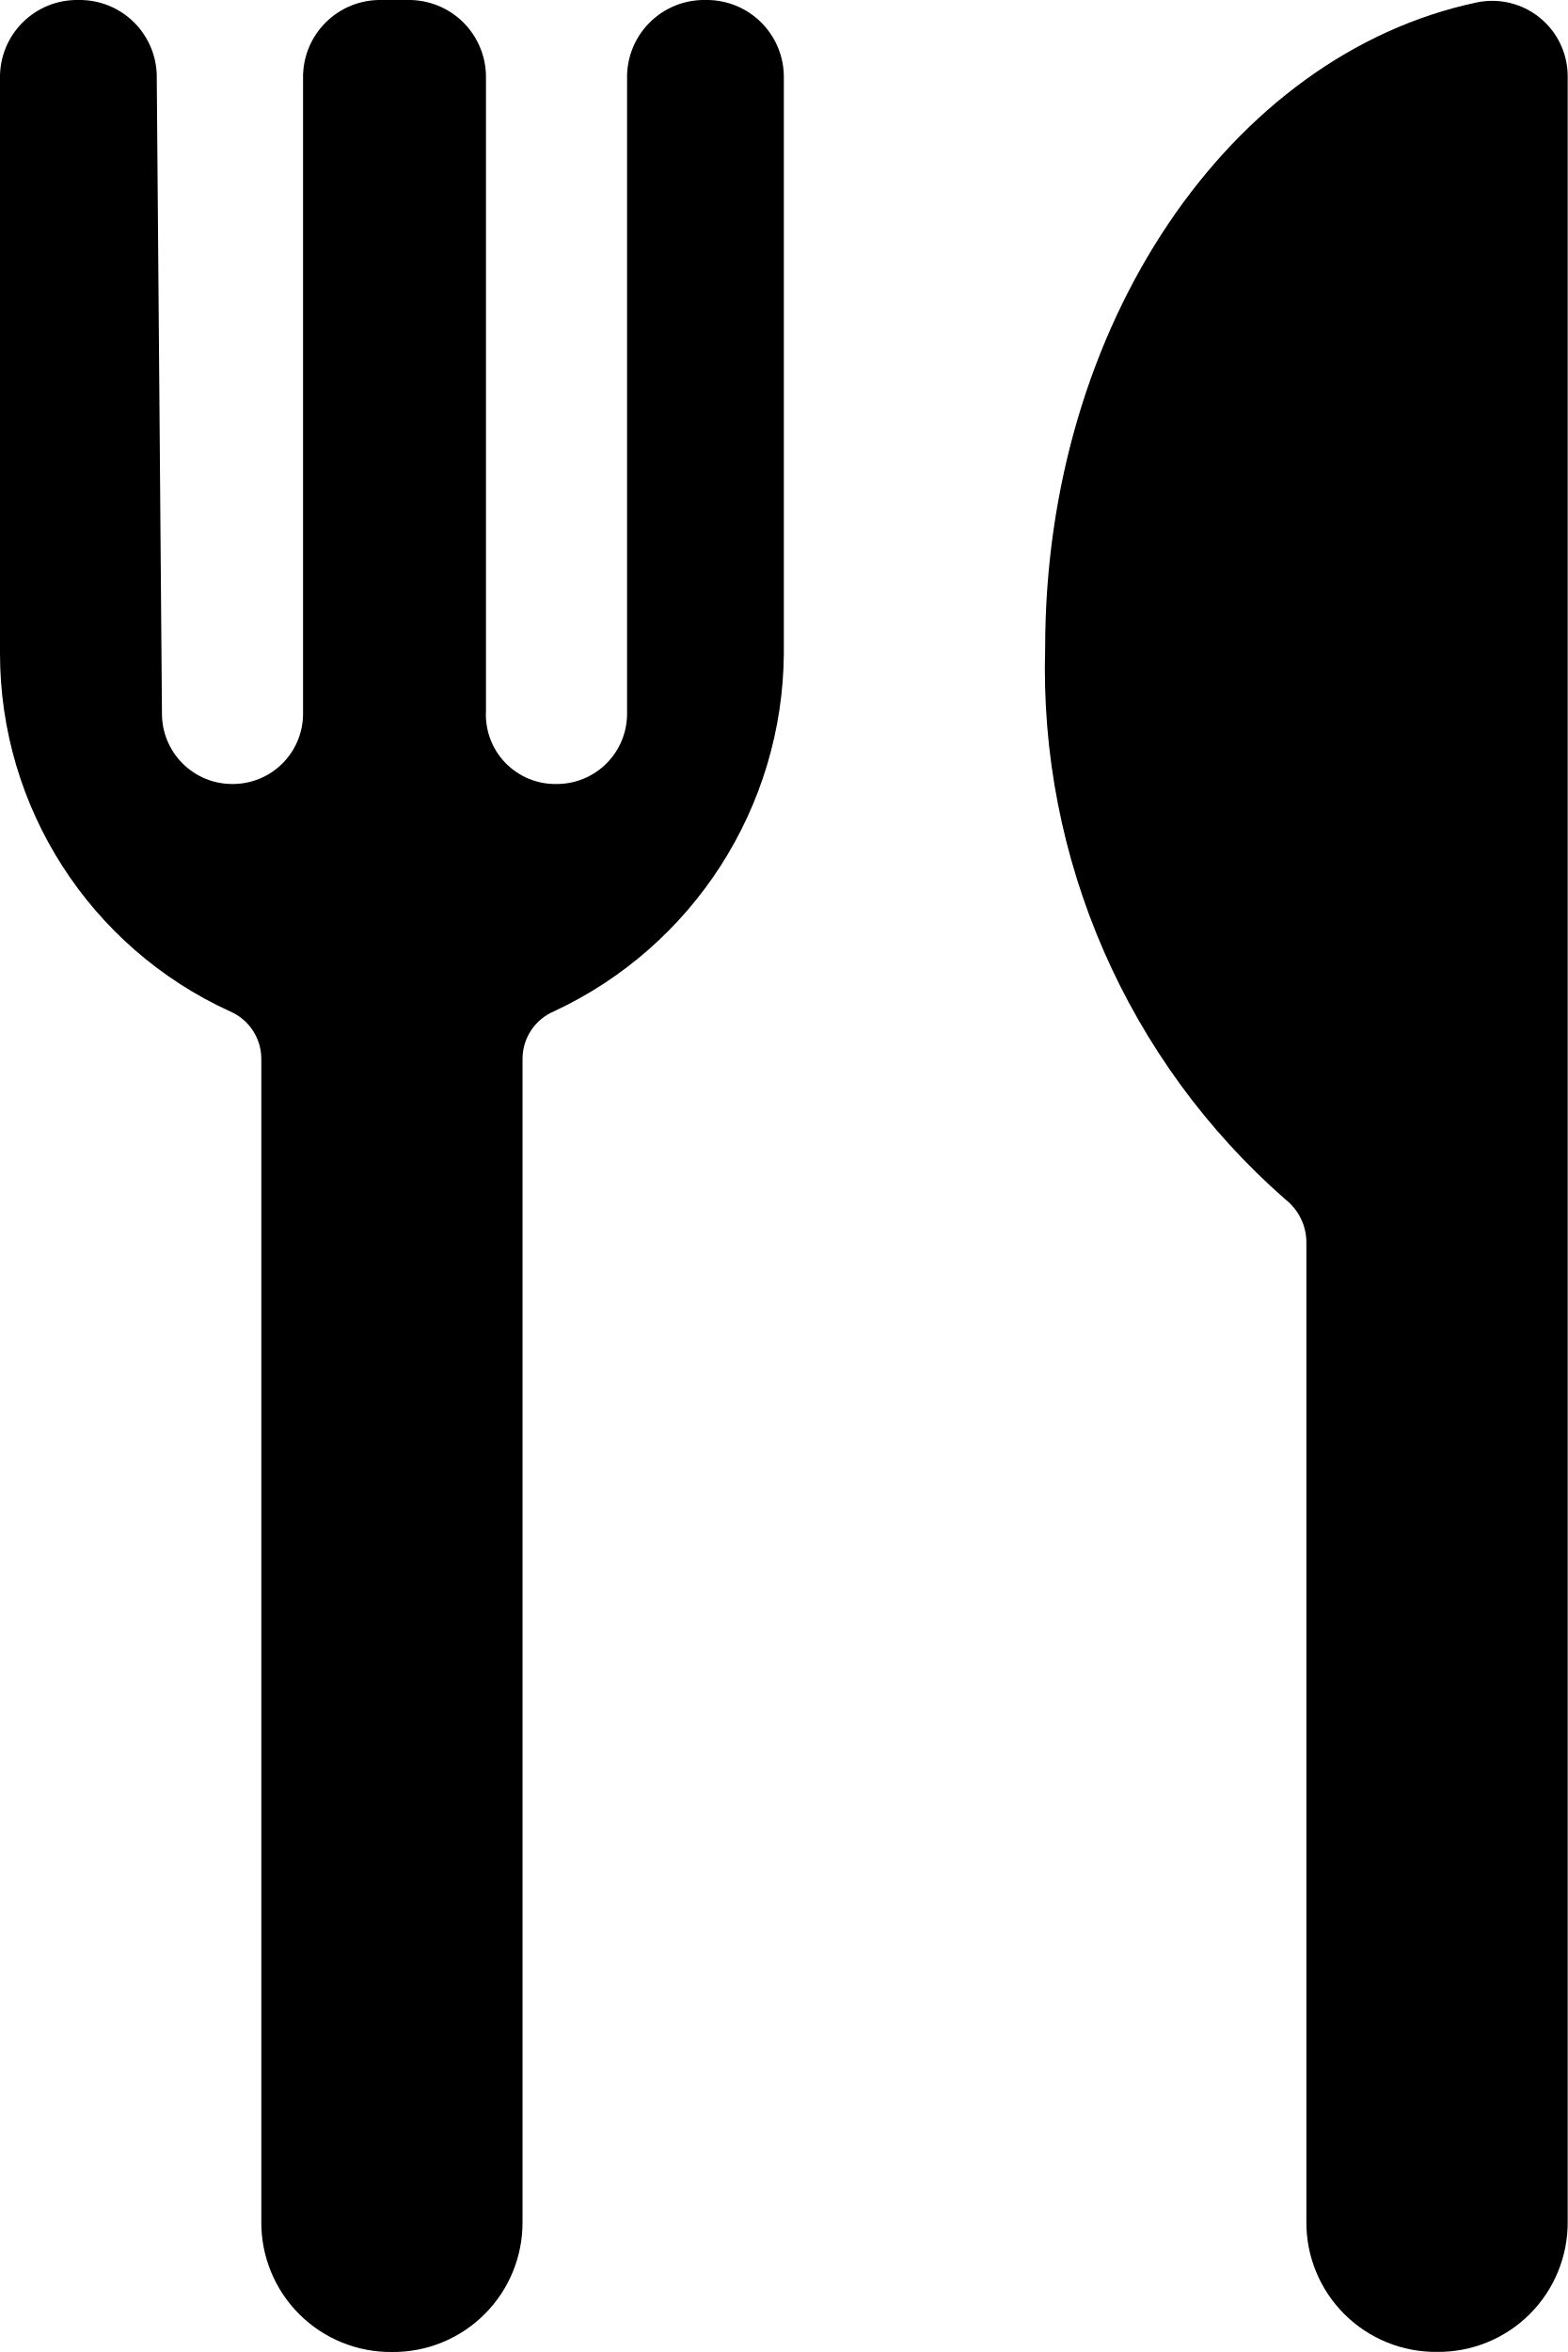
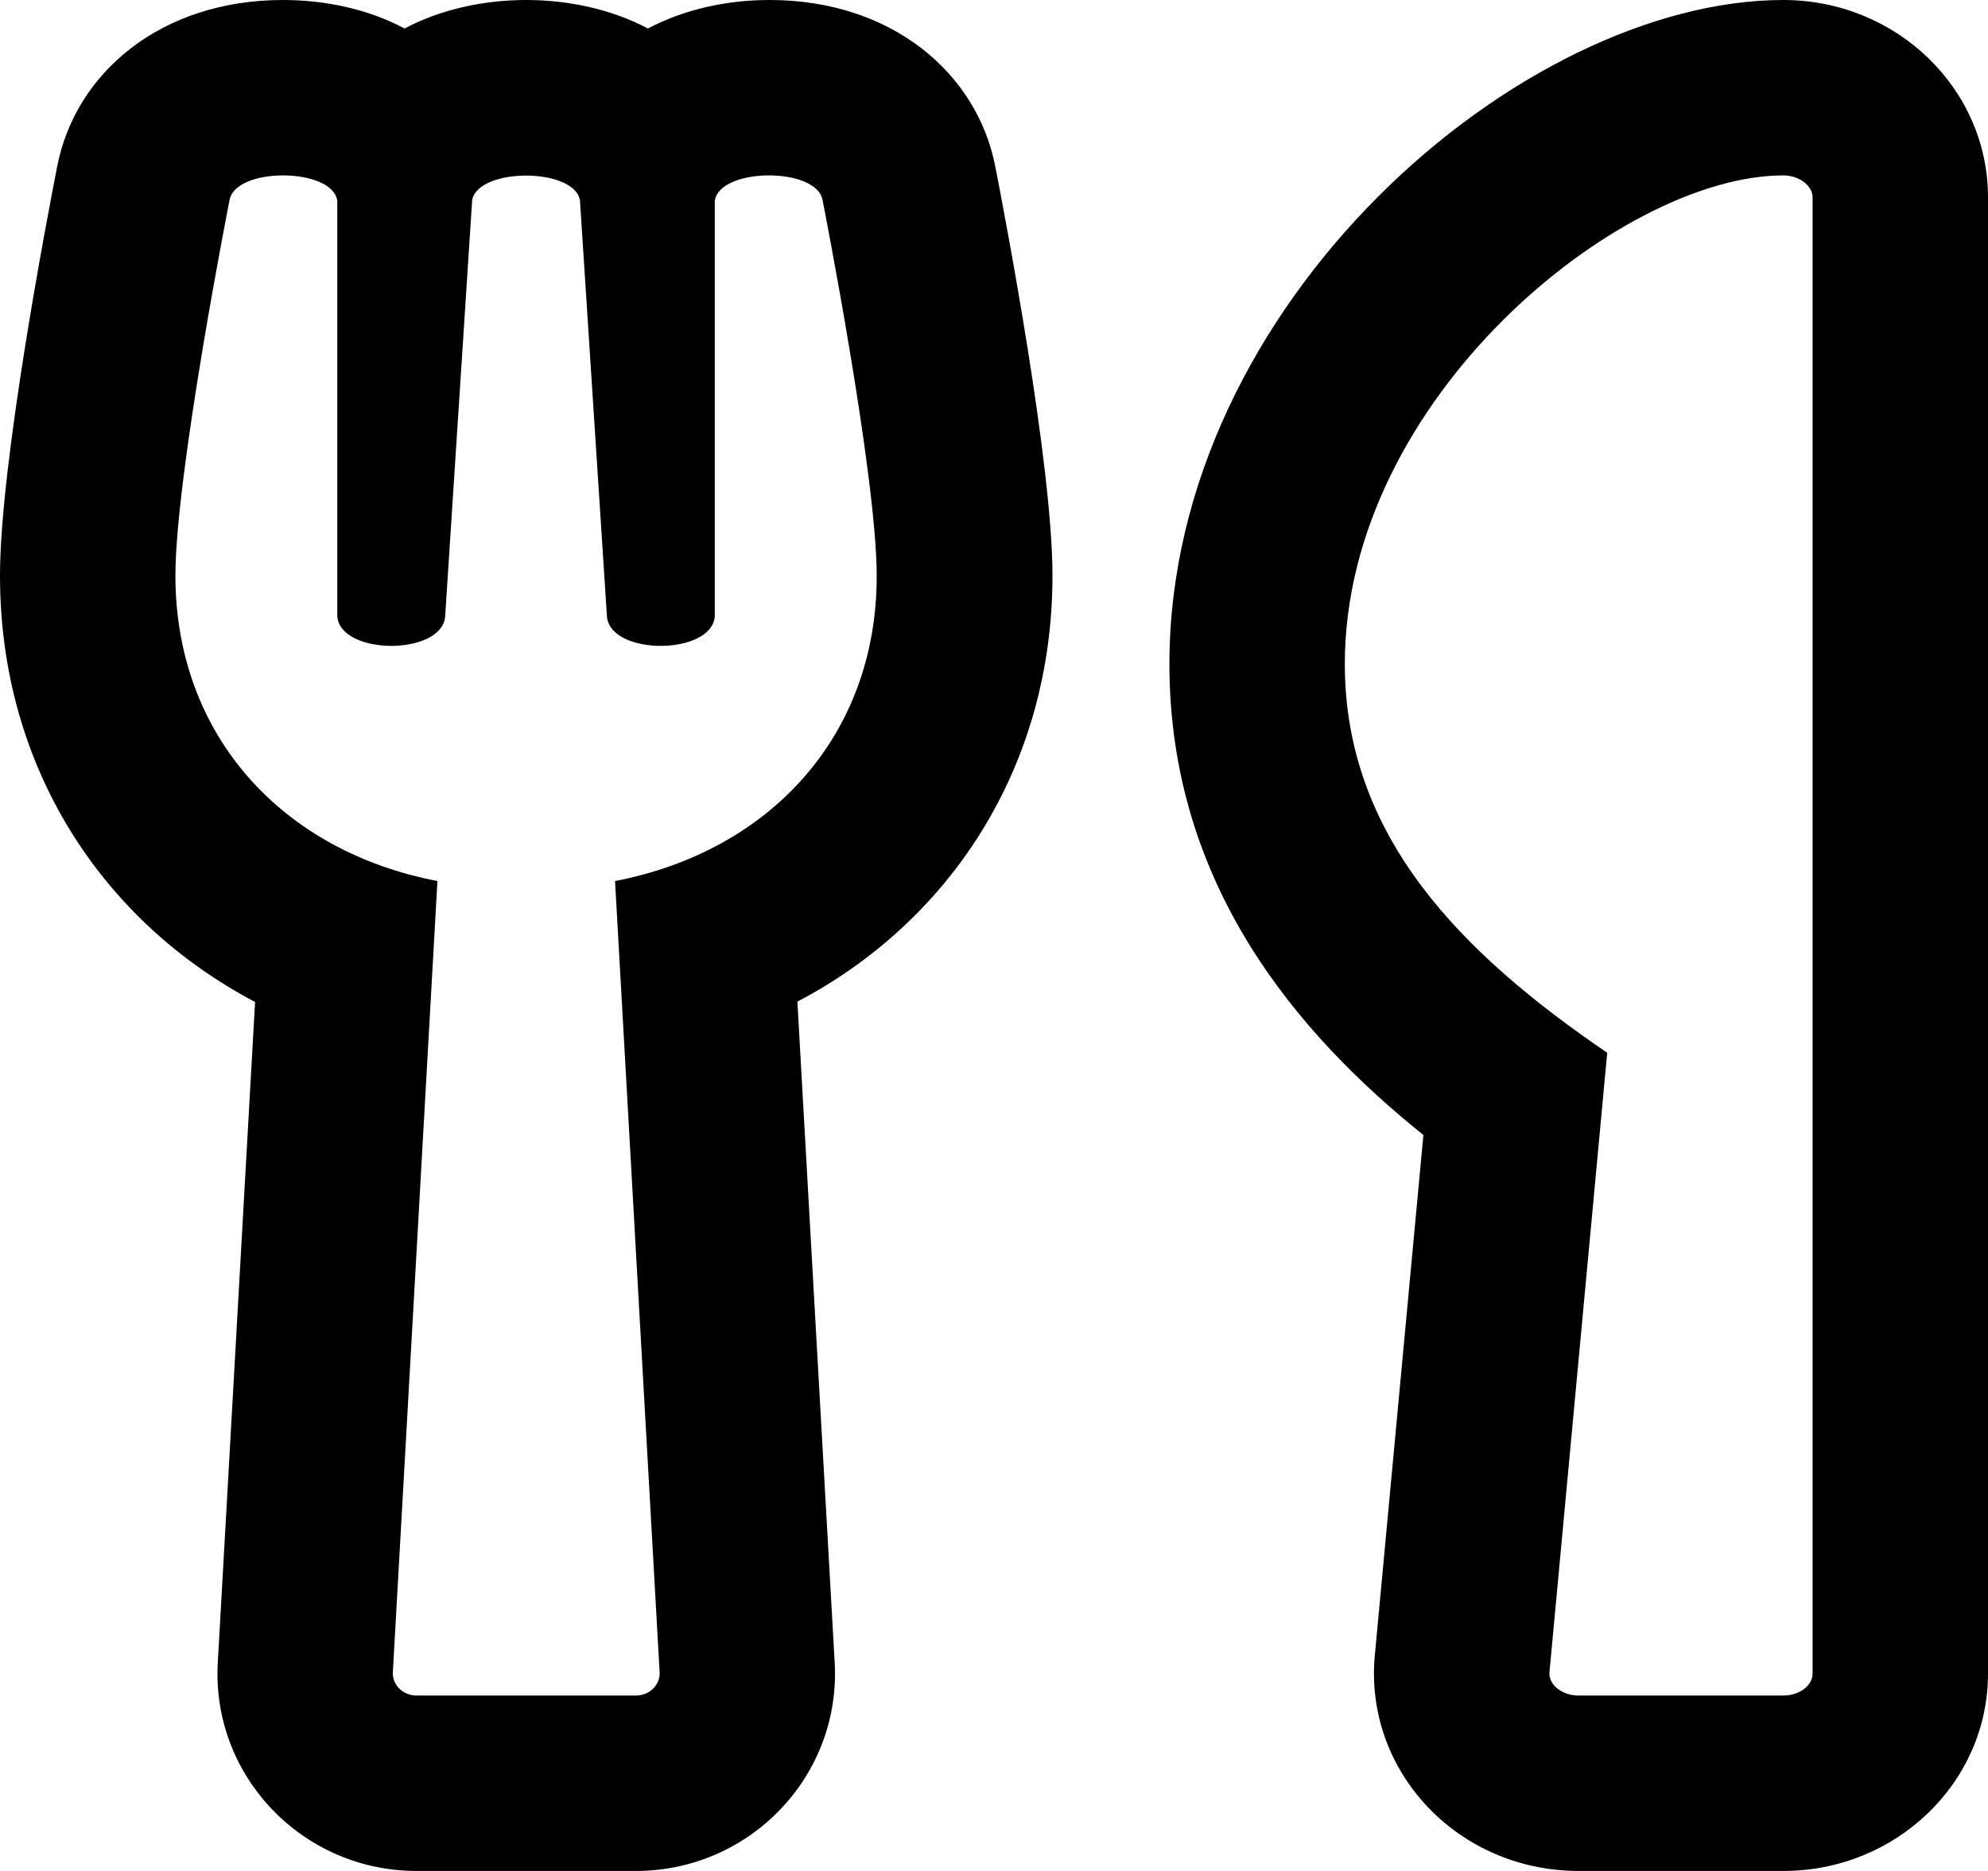
- <svg xmlns="http://www.w3.org/2000/svg" width="16" height="24" viewBox="0 0 16 24">
-   <path d="M65.333,5.8A.77.77,0,0,0,64.4,5.05c-2.507.533-4.4,3.28-4.4,6.587a7.2,7.2,0,0,0,2.453,5.627.557.557,0,0,1,.213.427v10A1.32,1.32,0,0,0,64,29.023h0a1.32,1.32,0,0,0,1.333-1.333V5.8Z" transform="translate(-49.333 -5.024)" />
-   <path d="M26.4,5.8v6.48a.717.717,0,0,1-.72.72h0a.708.708,0,0,1-.72-.747V5.8a.786.786,0,0,0-.8-.8h-.267a.786.786,0,0,0-.8.8v6.48a.717.717,0,0,1-.72.72h0a.717.717,0,0,1-.72-.72L21.6,5.8a.786.786,0,0,0-.8-.8h0a.786.786,0,0,0-.8.8v5.867a4.015,4.015,0,0,0,2.347,3.653.527.527,0,0,1,.32.48V27.667A1.32,1.32,0,0,0,24,29h0a1.32,1.32,0,0,0,1.333-1.333V15.8a.527.527,0,0,1,.32-.48A4.06,4.06,0,0,0,28,11.667V5.8a.786.786,0,0,0-.8-.8h0A.786.786,0,0,0,26.4,5.8Z" transform="translate(-20 -5)" />
+ <svg xmlns="http://www.w3.org/2000/svg" aria-hidden="true" focusable="false" data-prefix="far" data-icon="utensils" class="svg-inline--fa fa-utensils fa-w-17" role="img" viewBox="0 0 544 512">
+   <path fill="currentColor" d="M288 157.5c0-30.5-12.9-97.8-15.6-111.7C267.5 20.1 244.1 0 210.6 0c-11.4 0-23.1 2.4-33.3 7.8C167.3 2.5 155.5 0 144 0c-11.5 0-23.3 2.5-33.3 7.8C100.6 2.4 88.8 0 77.4 0 44.1 0 20.5 19.9 15.6 45.8 12.9 59.6 0 126.9 0 157.5c0 52.7 28.2 94.8 69.8 116.7L59.6 454.9c-1.8 31 23.1 57.1 54.4 57.1h60c31.3 0 56.2-26.1 54.4-57.1l-10.2-180.8c41.4-21.7 69.8-63.8 69.8-116.6zm-119.7 83.6l12.2 216.5c.2 3.4-2.7 6.4-6.5 6.4h-60c-3.7 0-6.7-2.9-6.5-6.4l12.2-216.5C77.3 233 48 201.3 48 157.5c0-27.6 14.8-102.7 14.8-102.7 1.6-9.2 28.3-9 29.5.2v113.7c.9 10.6 28.2 10.8 29.5.2l7.4-114.1c1.6-9 27.9-9 29.5 0l7.4 114.1c1.3 10.6 28.6 10.4 29.5-.2V55c1.2-9.2 27.9-9.4 29.5-.2 0 0 14.8 75.1 14.8 102.7.1 43.6-29 75.4-71.6 83.6zm221.2 69.5l-13.3 142.5c-2.9 31.6 22.7 58.9 55.8 58.9h56c30.9 0 56-24.2 56-54V54c0-29.8-25.1-54-56-54-71.8 0-168 83-168 181.7 0 60.4 35 101.2 69.5 128.9zM368 181.7C368 109.1 443.4 48 488 48c4.3 0 8 2.8 8 6v404c0 3.3-3.7 6-8 6h-56c-4.6 0-8.3-3-8-6.4l15.8-169.5c-39.6-27-71.8-59-71.8-106.4z" />
</svg>
